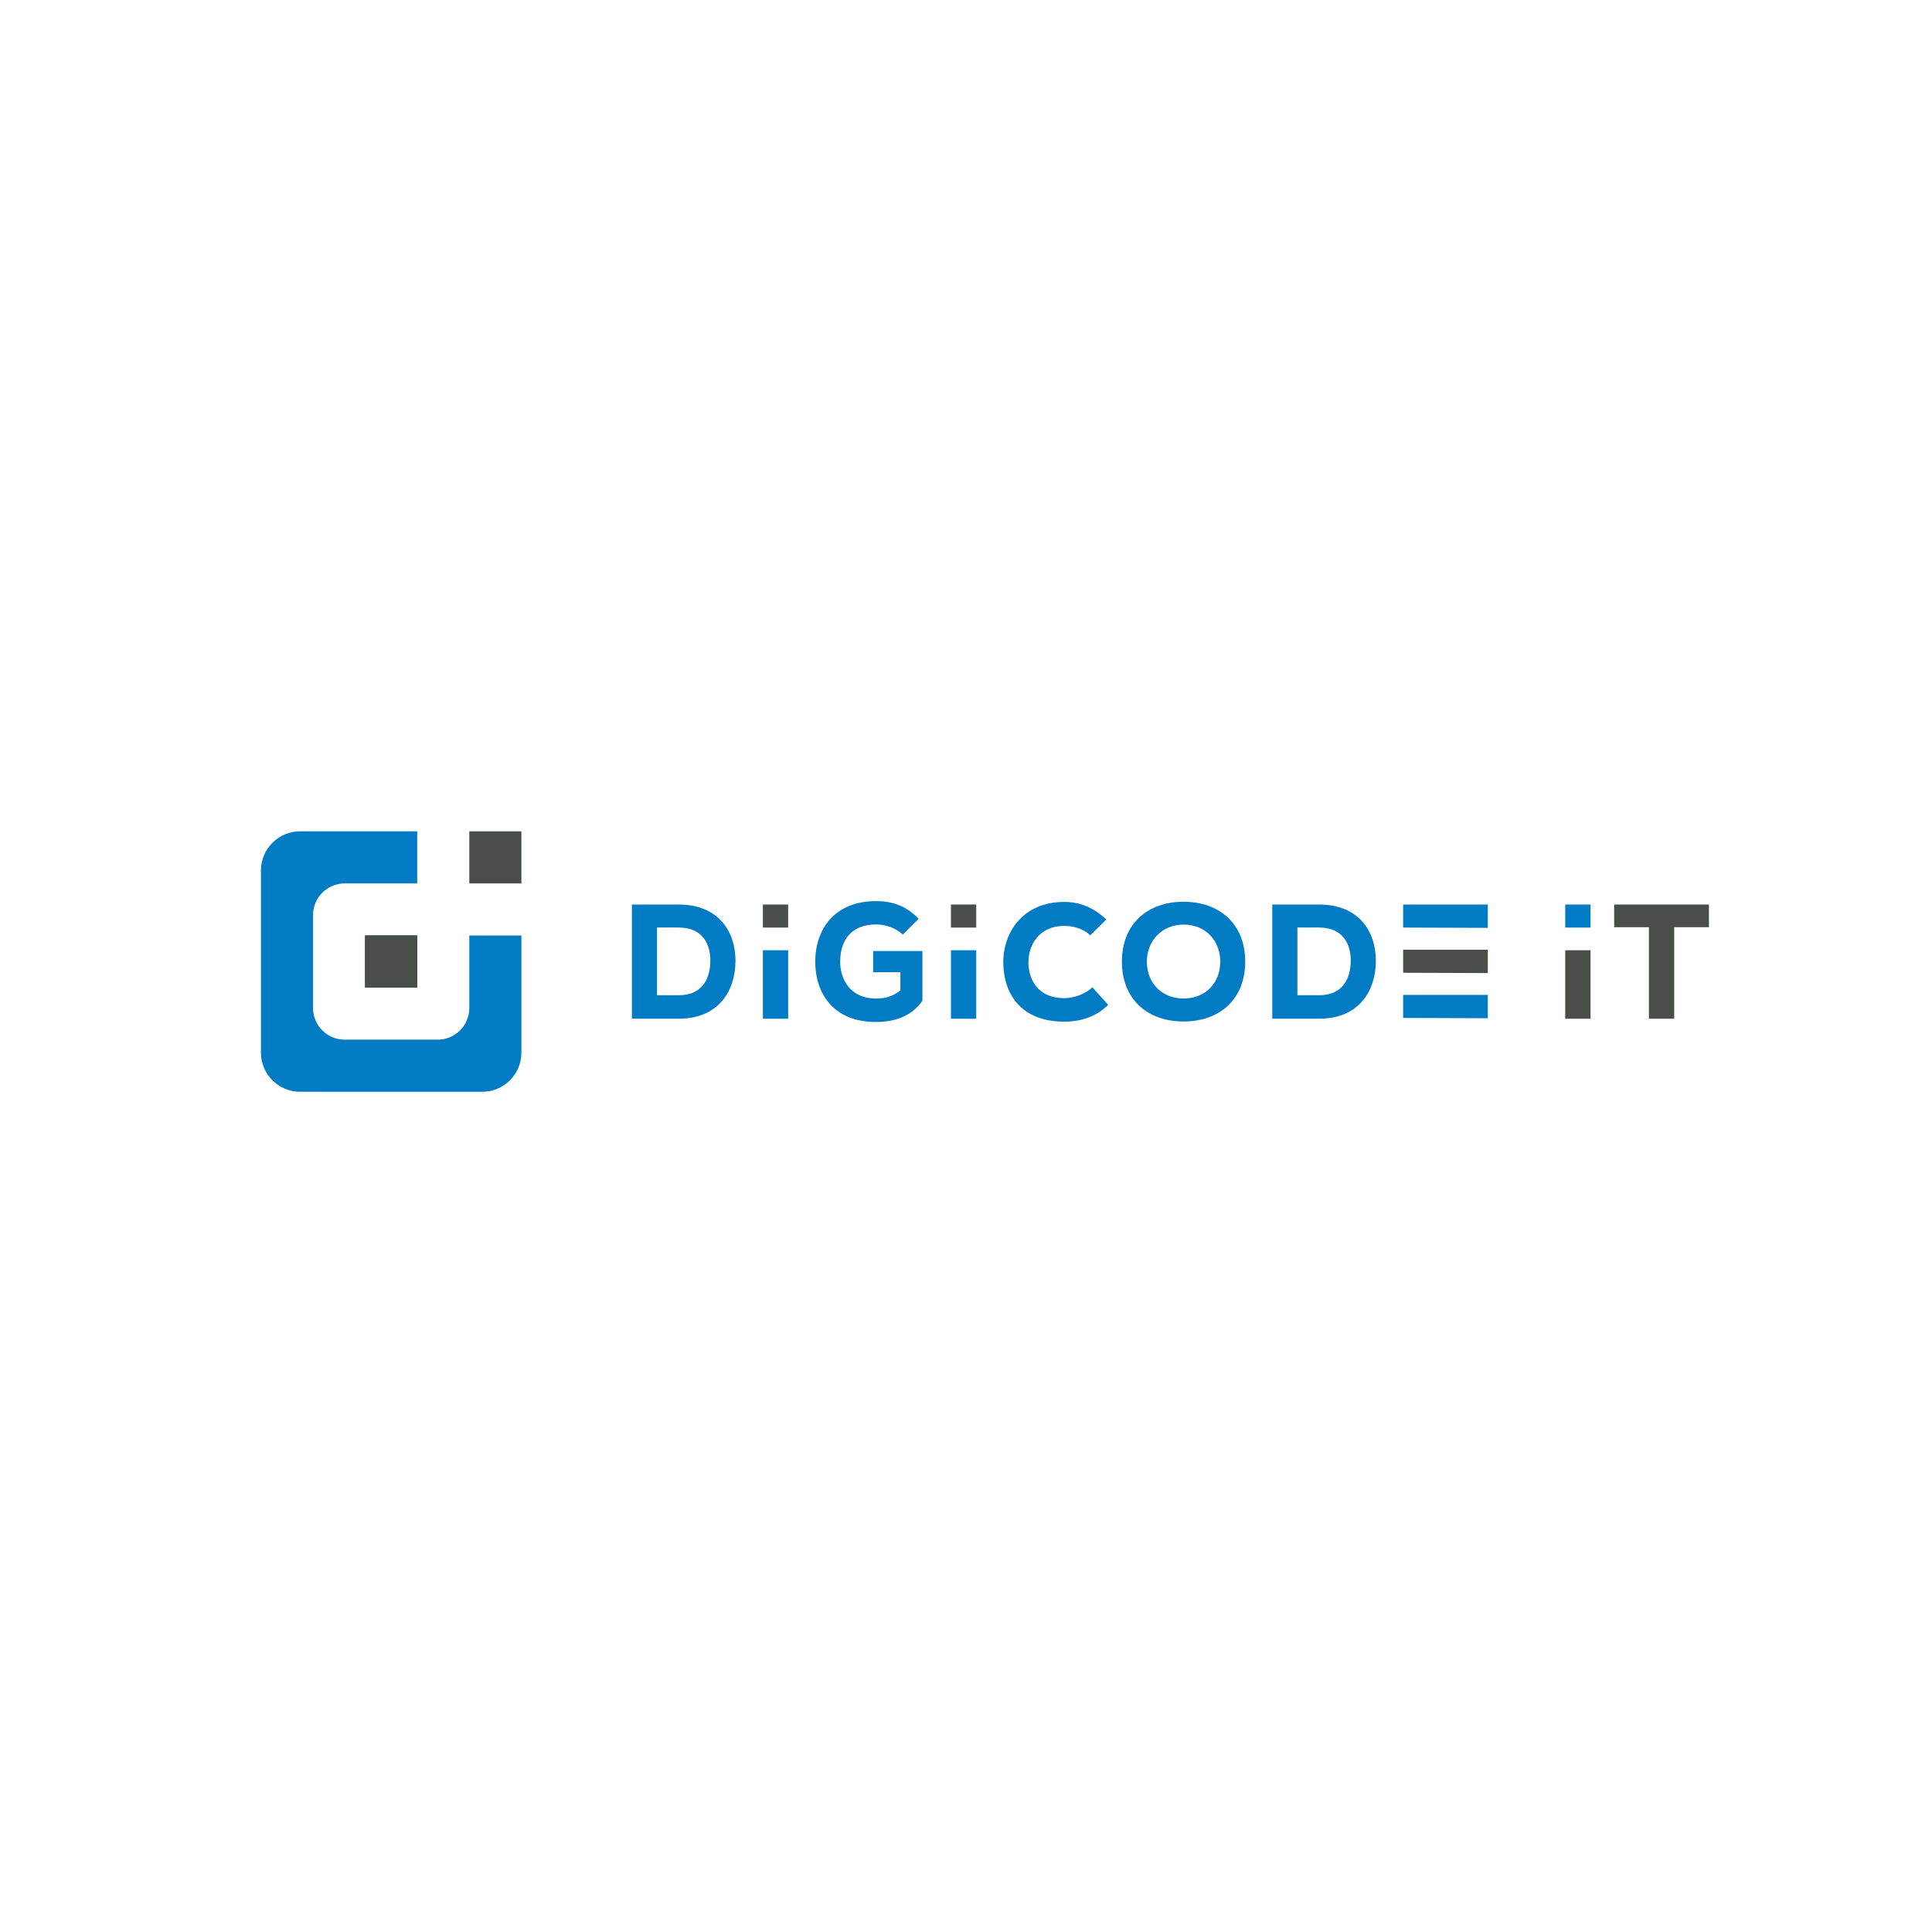
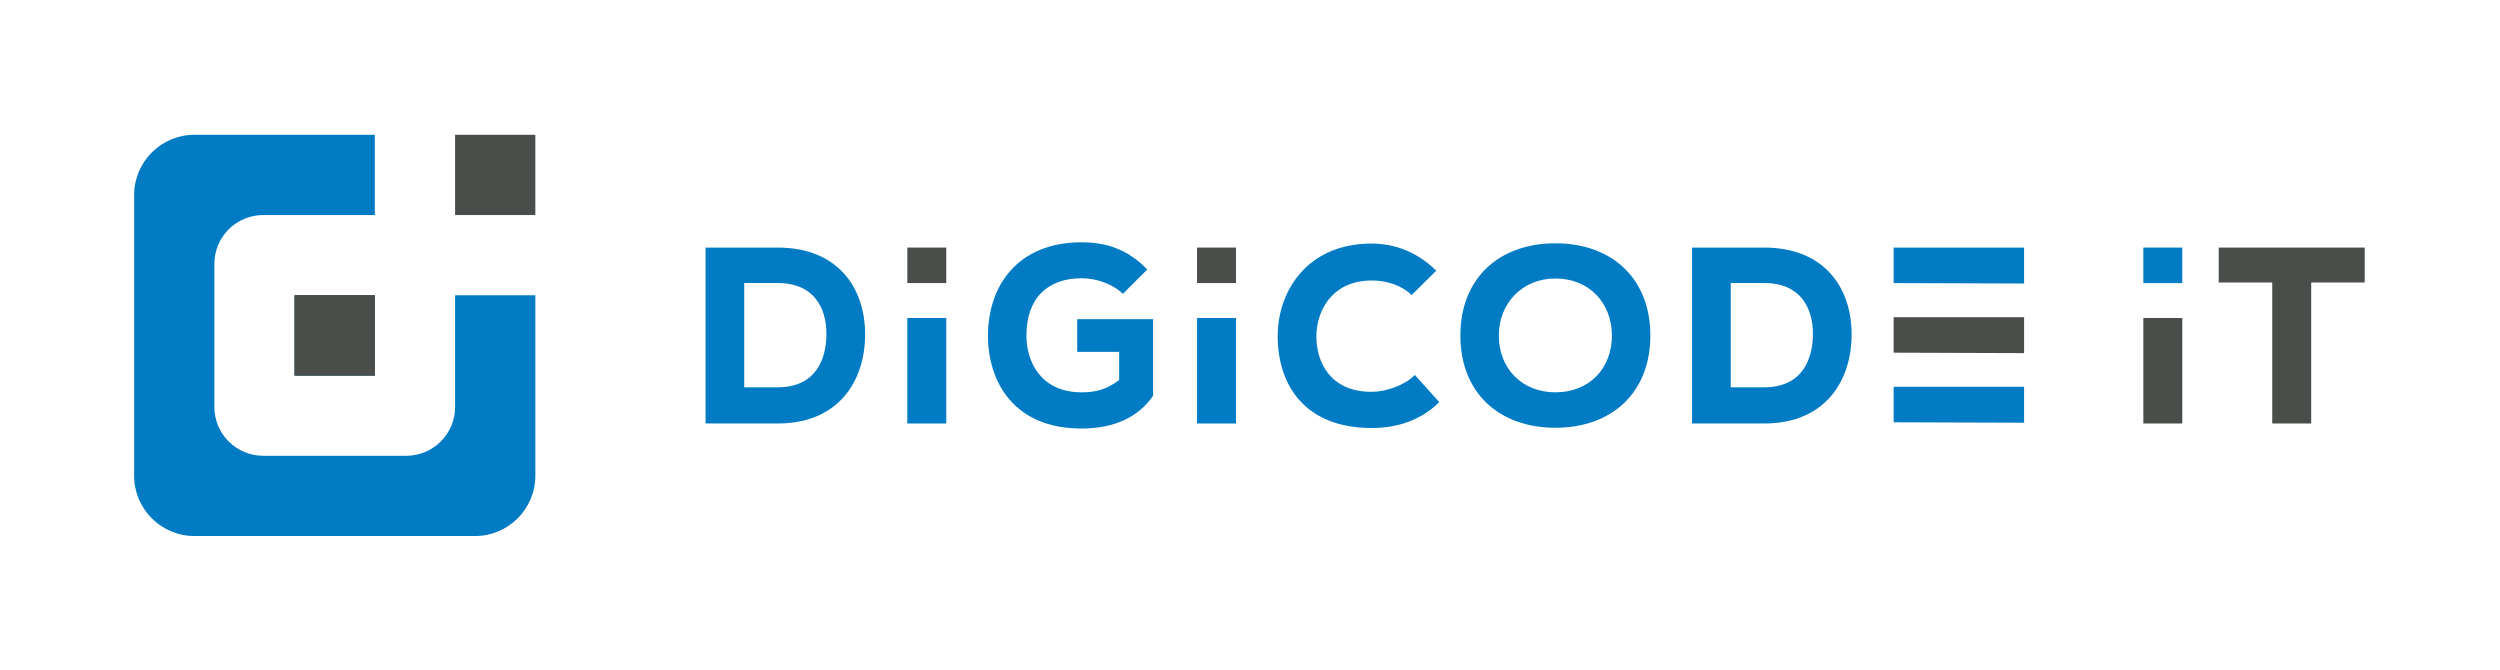
- <svg xmlns="http://www.w3.org/2000/svg" id="Layer_1" data-name="Layer 1" viewBox="0 0 1000 1000">
+ <svg xmlns="http://www.w3.org/2000/svg" id="Layer_1" data-name="Layer 1" viewBox="90 385 840 225">
  <g>
    <rect x="188.987" y="484.216" width="26.962" height="26.962" fill="#007bc4" />
    <rect x="242.911" y="430.293" width="26.962" height="26.962" fill="#494e4a" />
    <path d="M269.872,484.216v60.664c0,11.122-9.1,20.221-20.221,20.221h-94.366c-11.122,0-20.221-9.1-20.221-20.221v-94.366c0-11.122,9.1-20.221,20.221-20.221h60.664v26.962h-37.517c-9.059,0-16.406,7.347-16.406,16.406v48.073c0,9.059,7.347,16.406,16.406,16.406h48.073c9.059,0,16.406-7.347,16.406-16.406v-37.517h26.962Z" fill="#007bc4" />
    <rect x="188.987" y="484.216" width="26.962" height="26.962" fill="#494e4a" />
    <rect x="188.987" y="484.216" width="26.962" height="26.962" fill="#494e4a" />
  </g>
  <g>
    <path d="M351.297,468.186c20.349,0,29.384,13.679,29.384,29.13s-8.697,29.975-29.384,29.975h-24.234v-59.105h24.234ZM340.067,515.133h11.23c12.835,0,16.381-9.457,16.381-17.984s-4.054-17.057-16.381-17.057h-11.23v35.041Z" fill="#007bc4" />
    <path d="M394.864,468.185v11.926h13.086v-11.926h-13.086Z" fill="#494e4a" />
    <rect x="394.864" y="491.848" width="13.086" height="35.449" fill="#007bc4" />
    <path d="M467.303,483.723c-3.63-3.462-9.119-5.234-13.847-5.234-11.23,0-18.577,6.416-18.577,19.336,0,8.443,4.645,18.998,18.577,18.998,4.137,0,8.022-.676,12.581-4.137v-9.457h-14.1v-10.977h25.499v25.753c-5.066,7.261-13.171,10.977-24.064,10.977-22.798,0-31.41-15.79-31.41-31.157,0-16.634,9.794-31.41,31.495-31.41,8.022,0,15.283,2.195,22.038,9.119l-8.191,8.19Z" fill="#007bc4" />
    <path d="M492.204,491.848v35.449h13.086v-35.449h-13.086Z" fill="#007bc4" />
    <rect x="492.204" y="468.185" width="13.086" height="11.926" fill="#494e4a" />
    <path d="M573.598,520.115c-6.08,5.995-13.932,8.696-22.713,8.696-22.546,0-31.495-14.523-31.58-30.65-.085-15.283,9.879-31.327,31.58-31.327,8.105,0,15.62,3.124,21.699,9.119l-8.275,8.191c-3.547-3.462-8.696-4.898-13.425-4.898-13.426,0-18.661,10.385-18.577,18.998.085,8.613,4.728,18.407,18.577,18.407,4.728,0,10.976-2.111,14.523-5.657l8.19,9.12Z" fill="#007bc4" />
    <path d="M612.602,528.727c-18.913,0-31.916-11.737-31.916-30.988s13.003-30.989,31.916-30.989,31.917,11.738,31.917,30.989-13.003,30.988-31.917,30.988ZM612.602,478.572c-11.229,0-18.998,8.444-18.998,19.167,0,11.061,7.769,19.083,18.998,19.083,11.484,0,18.999-8.106,18.999-19.083,0-10.808-7.516-19.167-18.999-19.167Z" fill="#007bc4" />
    <path d="M682.762,468.186c20.349,0,29.384,13.679,29.384,29.13s-8.697,29.975-29.384,29.975h-24.234v-59.105h24.234ZM671.531,515.133h11.23c12.835,0,16.381-9.457,16.381-17.984s-4.054-17.057-16.381-17.057h-11.23v35.041Z" fill="#007bc4" />
    <polygon points="770.097 468.185 770.097 480.263 726.264 480.11 726.264 468.185 770.097 468.185" fill="#007bc4" />
    <polygon points="770.097 491.573 770.097 503.651 726.264 503.499 726.264 491.573 770.097 491.573" fill="#494e4a" />
    <polygon points="770.097 514.961 770.097 527.039 726.264 526.887 726.264 514.961 770.097 514.961" fill="#007bc4" />
    <path d="M810.161,491.848v35.449h13.087v-35.449h-13.087Z" fill="#494e4a" />
    <rect x="810.161" y="468.185" width="13.087" height="11.926" fill="#007bc4" />
    <path d="M853.474,479.923h-17.986v-11.737h49.058v11.737h-17.984v47.369h-13.088v-47.369Z" fill="#494e4a" />
  </g>
</svg>
